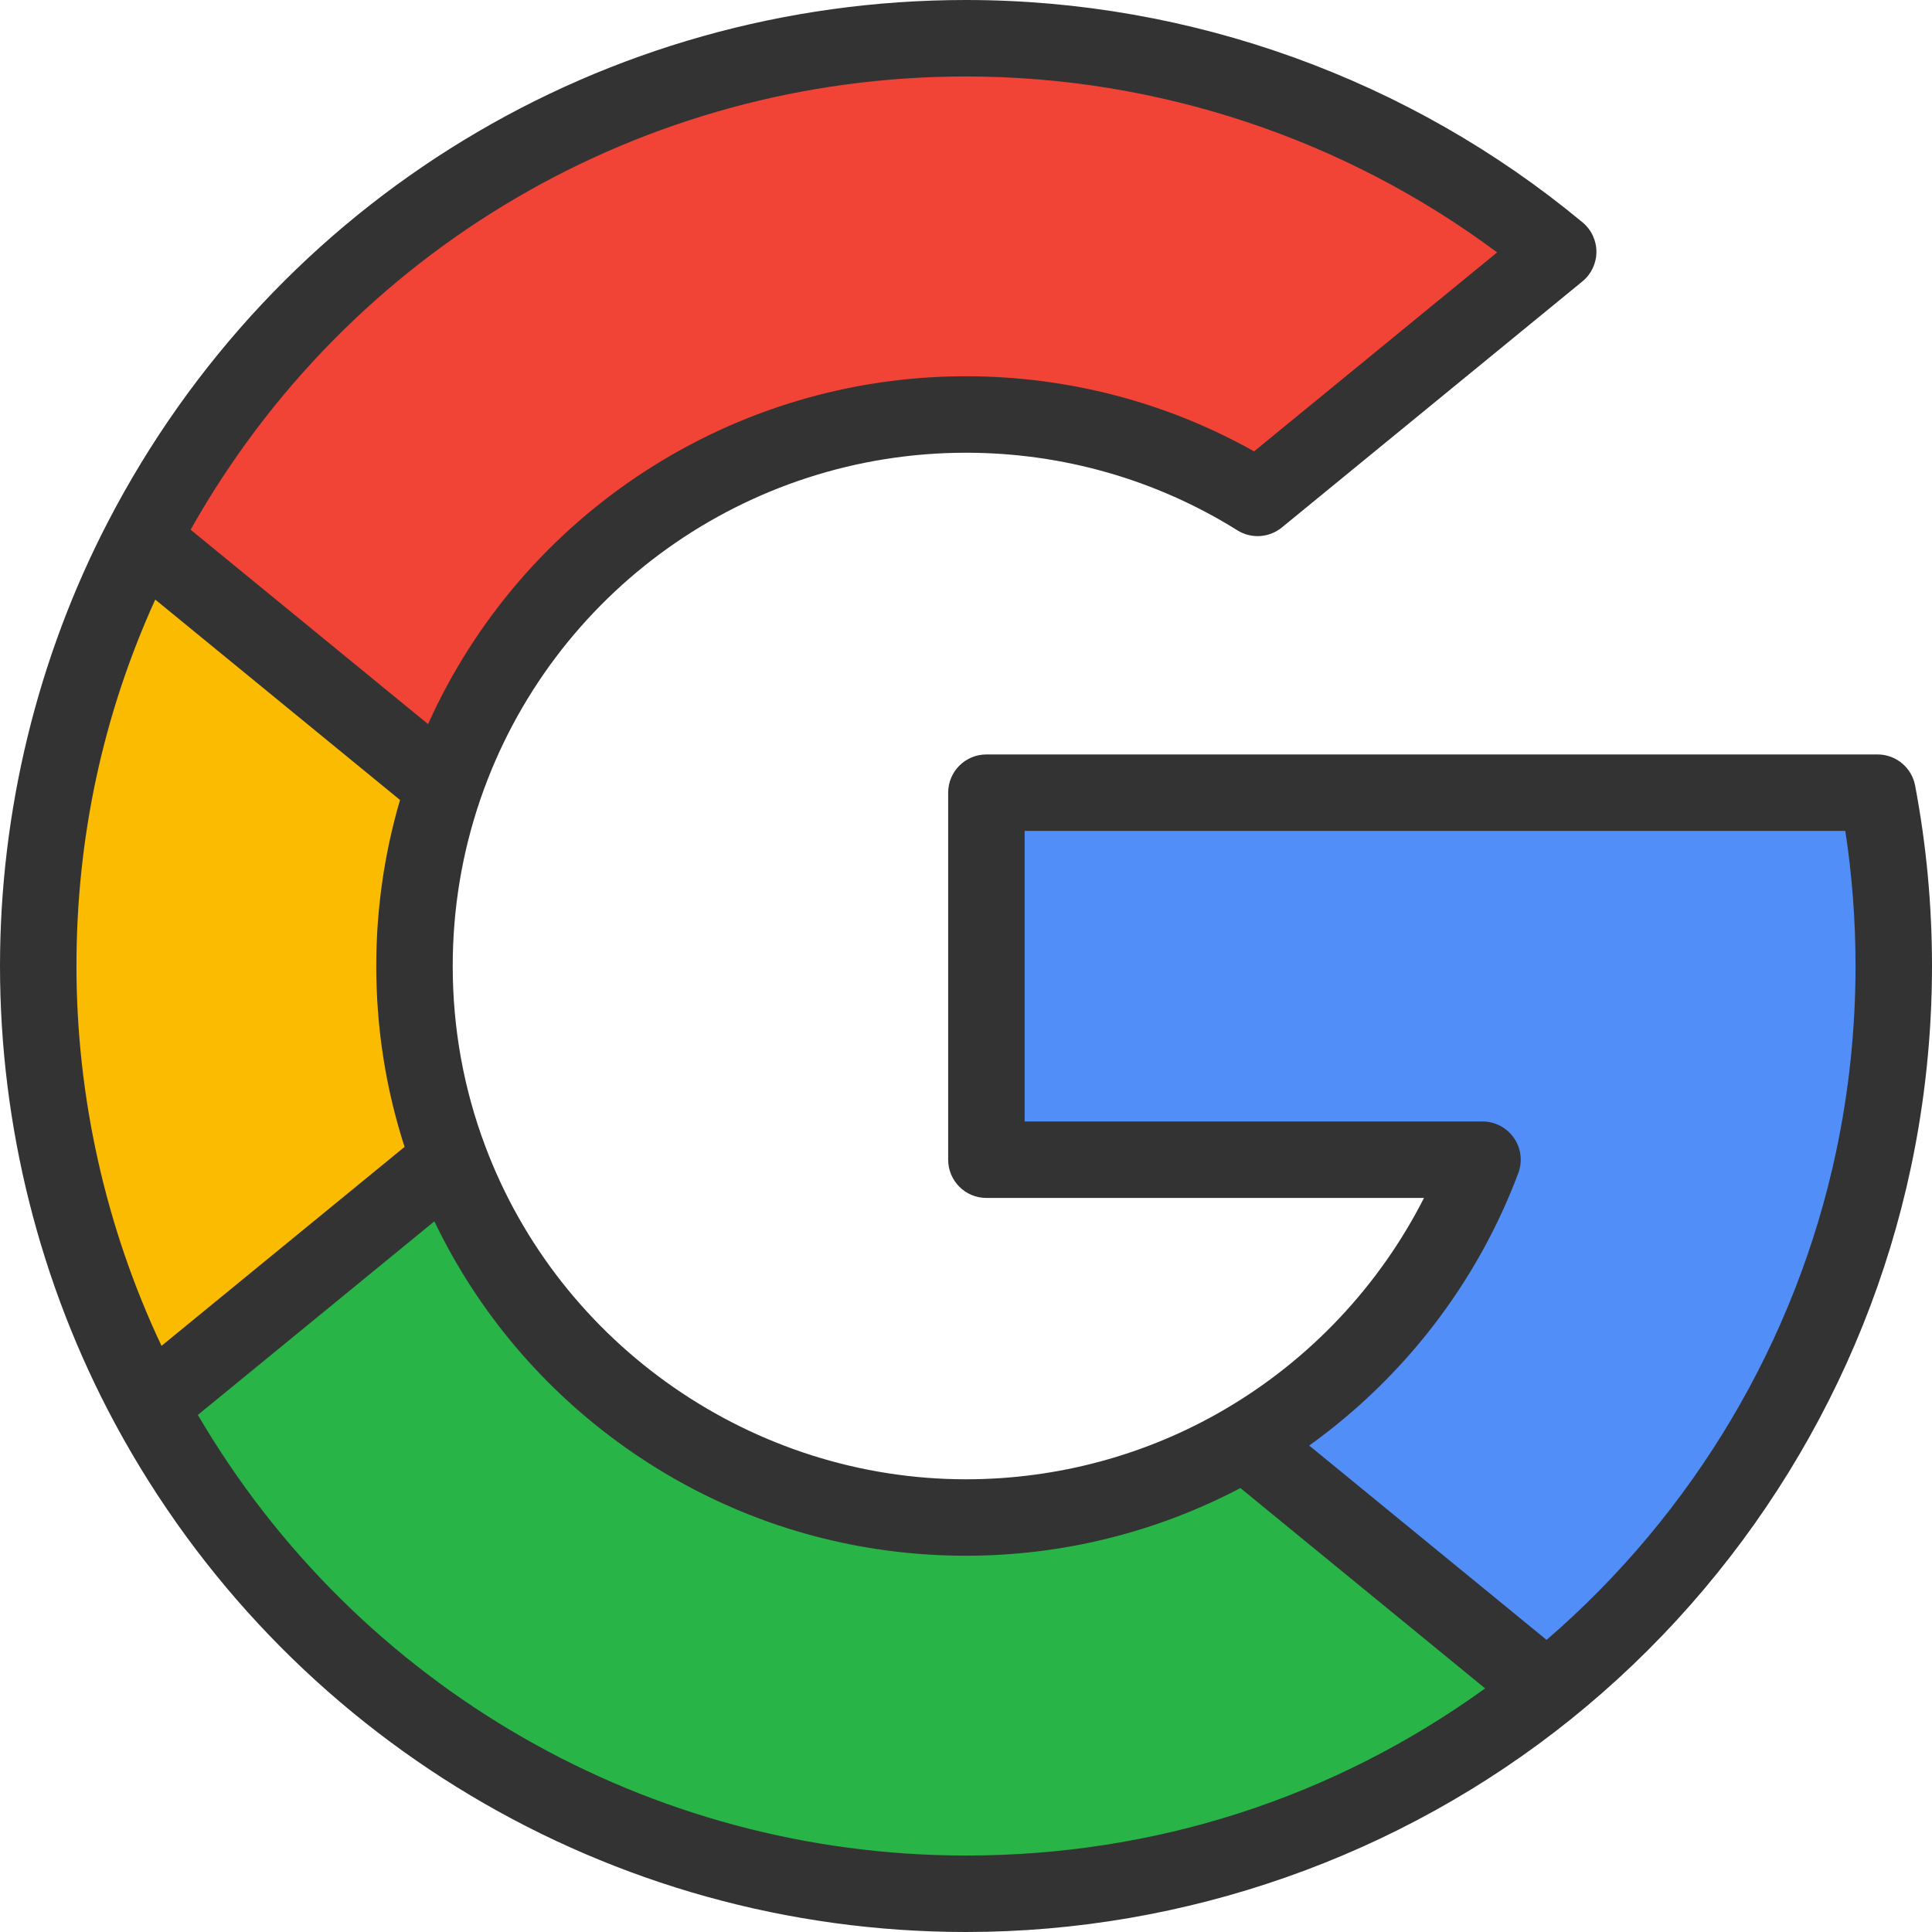
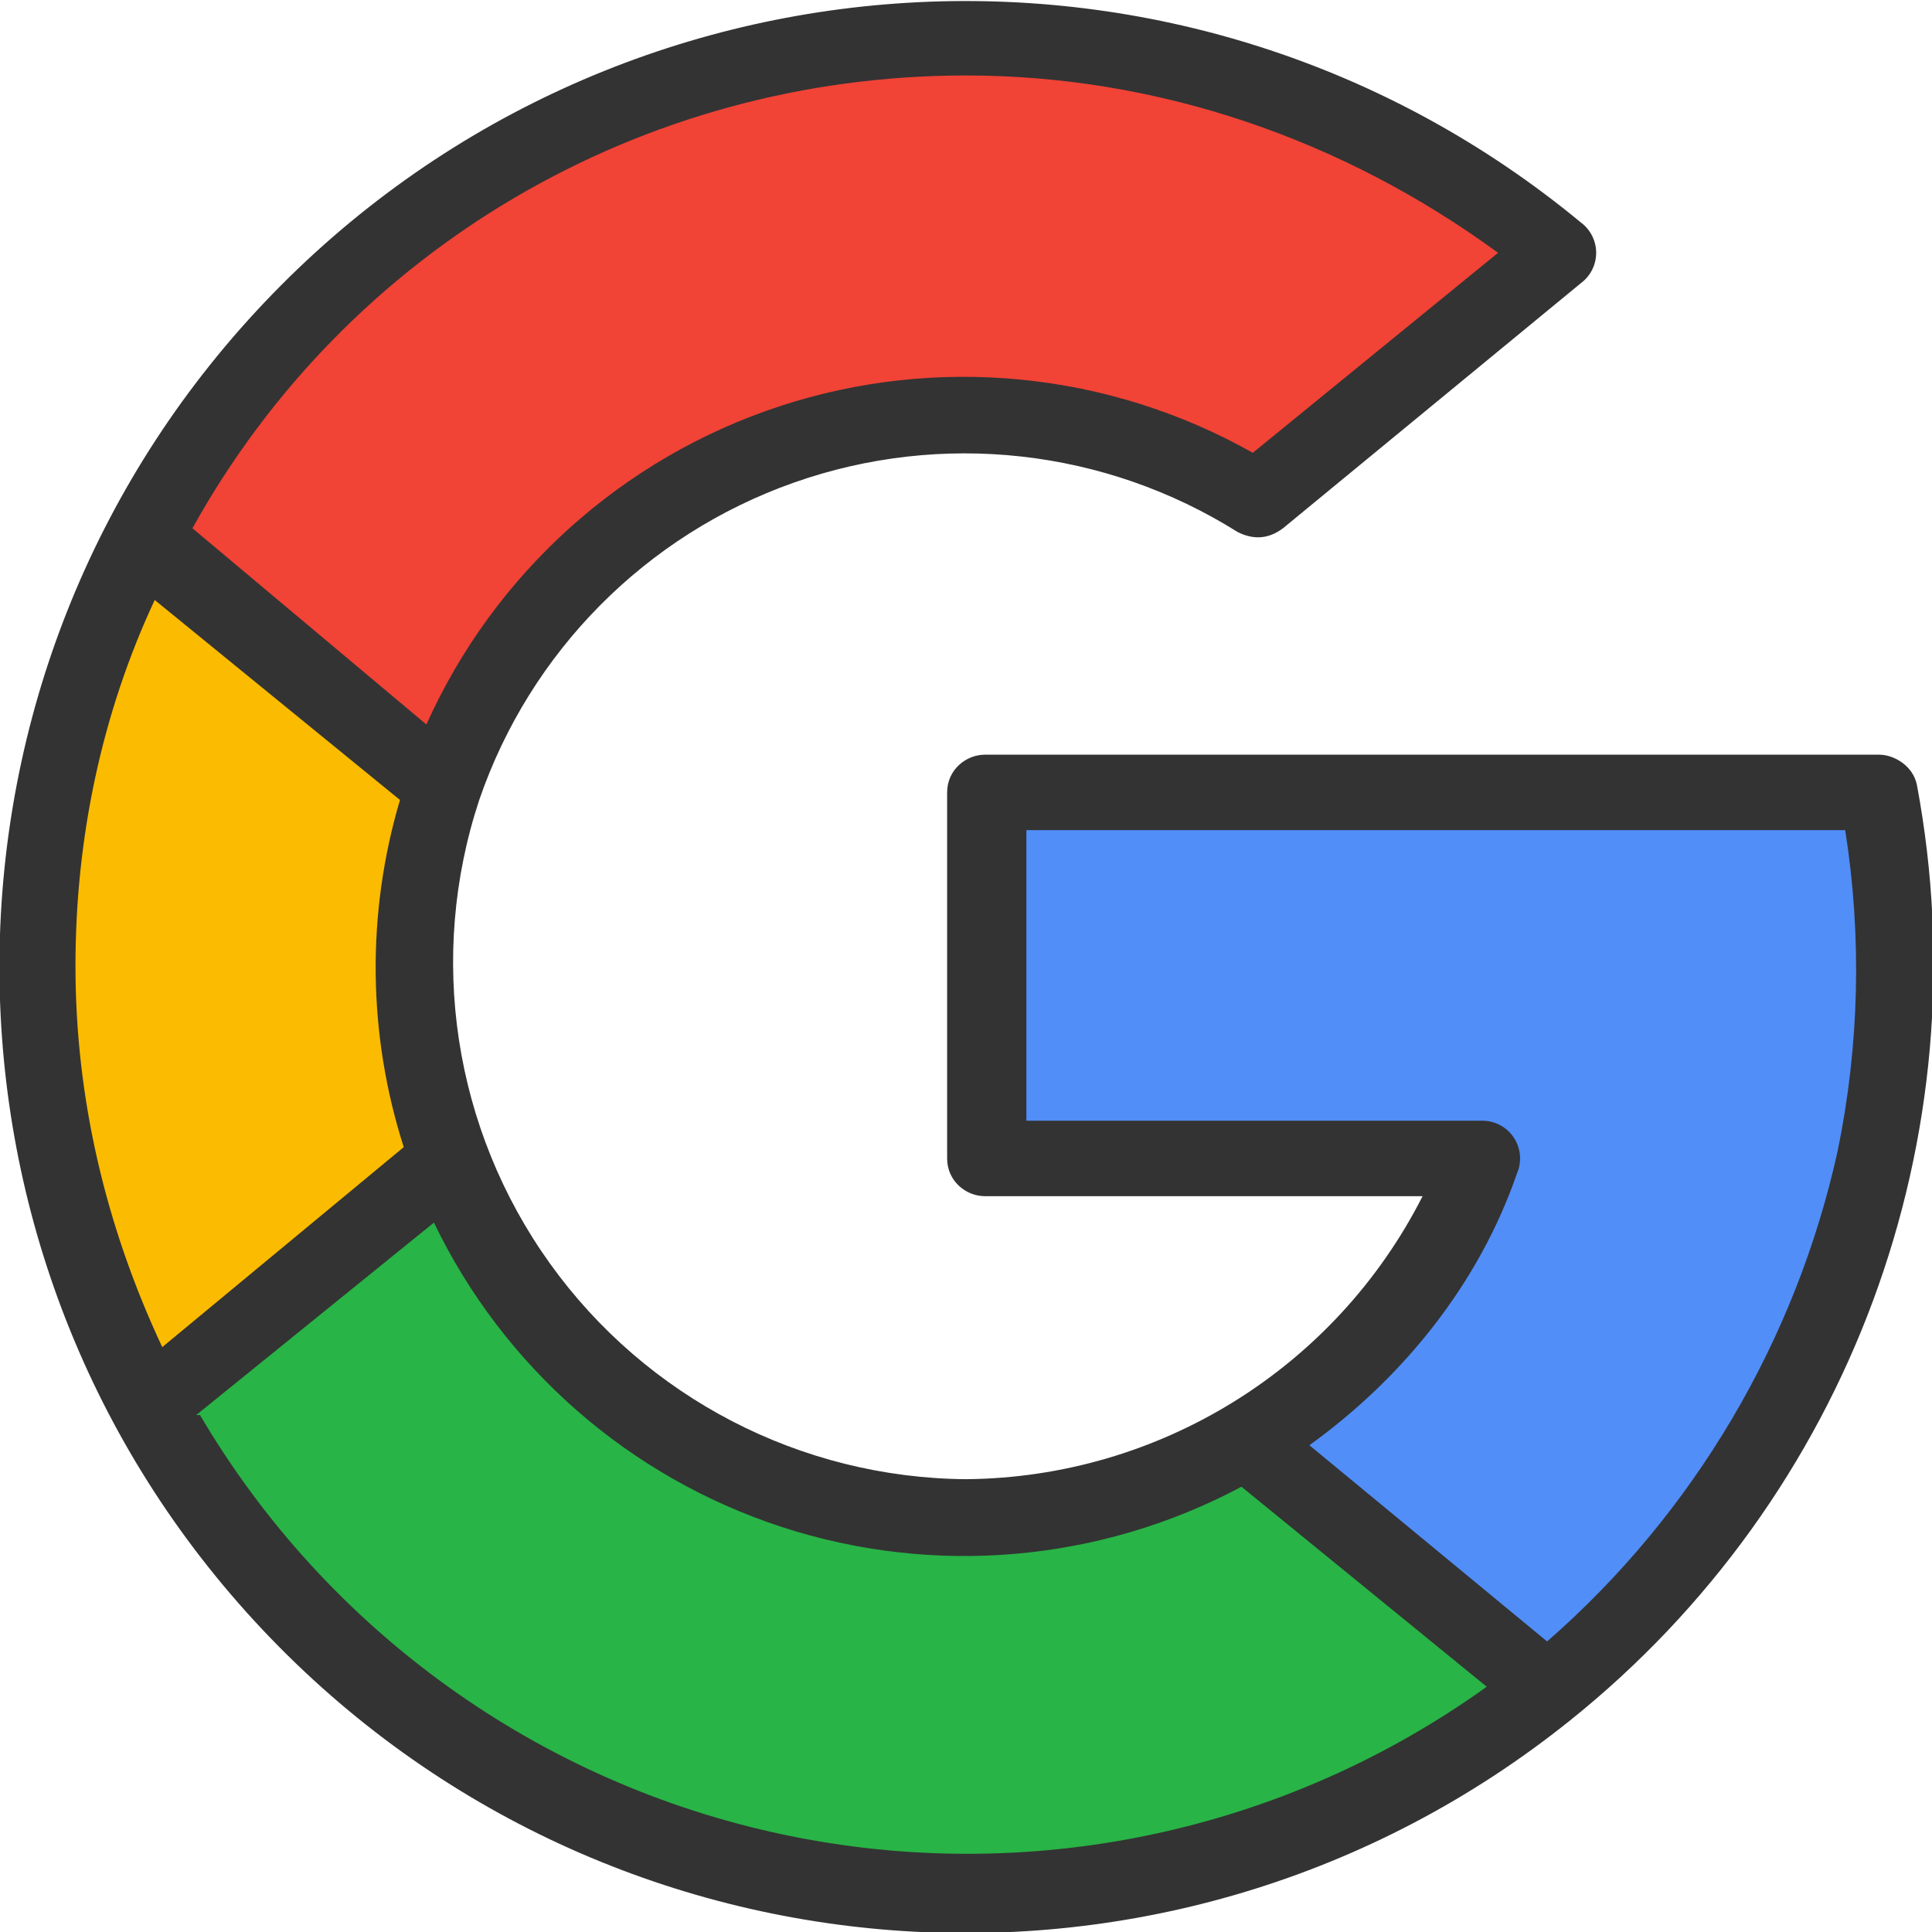
- <svg xmlns="http://www.w3.org/2000/svg" version="1.1" id="Layer_1" x="0px" y="0px" viewBox="0 0 512 512" style="enable-background:new 0 0 512 512;" xml:space="preserve">
-   <path style="fill:#28B446;" d="M409.911,447.723l0.014,0.014c-42.135,33.868-95.659,54.132-153.924,54.132  c-93.632,0-175.039-52.335-216.567-129.351l79.677-65.223c20.764,55.415,74.22,94.862,136.889,94.862  c26.937,0,52.173-7.281,73.828-19.994L409.911,447.723z" />
-   <path style="fill:#518EF8;" d="M497.572,210.069c2.823,14.874,4.296,30.234,4.296,45.931c0,17.603-1.851,34.773-5.377,51.335  c-11.969,56.361-43.243,105.575-86.567,140.401l-0.014-0.014l-80.083-65.56c28.748-16.86,51.214-43.243,63.048-74.828H261.404  v-97.266h133.39L497.572,210.069L497.572,210.069z" />
-   <path style="fill:#F14336;" d="M412.937,66.736l-79.65,65.209c-22.412-14.009-48.903-22.101-77.286-22.101  c-64.088,0-118.544,41.257-138.267,98.658l-80.096-65.574h-0.014C78.543,64.034,160.976,10.132,256,10.132  C315.657,10.132,370.356,31.382,412.937,66.736z" />
-   <path style="fill:#FBBB00;" d="M119.111,307.295l-79.677,65.223C20.737,337.839,10.132,298.162,10.132,256  c0-40.771,9.916-79.218,27.491-113.072h0.014l80.096,65.574c-5.106,14.887-7.889,30.869-7.889,47.498  C109.844,274.048,113.113,291.34,119.111,307.295z" />
-   <path style="fill:#333333;" d="M507.526,208.179c-0.908-4.782-5.088-8.242-9.954-8.242H261.404c-5.596,0-10.132,4.536-10.132,10.132  v97.267c0,5.596,4.536,10.132,10.132,10.132H377.37c-11.752,23.149-30.063,42.7-52.671,55.958  c-20.727,12.168-44.483,18.6-68.699,18.6c-56.416,0-107.616-35.479-127.406-88.295c-5.72-15.213-8.619-31.271-8.619-47.729  c0-15.134,2.469-30.009,7.34-44.206c18.871-54.919,70.586-91.818,128.685-91.818c25.528,0,50.398,7.11,71.916,20.561  c3.685,2.303,8.427,1.999,11.788-0.752l79.65-65.209c2.341-1.917,3.703-4.78,3.714-7.804c0.011-3.026-1.332-5.897-3.66-7.83  C373.63,20.933,315.597,0,256,0C159.986,0,72.863,52.979,28.631,138.259C9.901,174.338,0,215.052,0,256  c0,42.345,10.552,84.298,30.515,121.326C75.307,460.396,161.708,512,256,512c58.132,0,115.05-20.018,160.272-56.366l0,0  c45.944-36.933,77.952-88.852,90.128-146.189c3.715-17.451,5.6-35.433,5.6-53.445C512,239.905,510.495,223.816,507.526,208.179z   M256,20.264c50.746,0,100.256,16.477,140.751,46.628l-64.4,52.724c-23.239-13.043-49.48-19.905-76.352-19.905  c-61.933,0-117.53,36.511-142.556,92.184l-62.927-51.517C92.333,66.078,170.323,20.264,256,20.264z M20.264,256  c0-34.014,7.029-66.617,20.879-97.108l64.865,53.103c-4.173,14.251-6.295,29.018-6.295,44.004c0,16.43,2.524,32.525,7.502,47.94  l-64.412,52.727C28.04,325.39,20.264,290.847,20.264,256z M52.435,374.968l62.676-51.305c11.504,23.986,28.887,44.597,50.889,60.122  c26.428,18.647,57.549,28.503,90.001,28.503c25.426,0,50.411-6.197,72.717-17.94l64.858,53.097  c-40.189,29.014-87.486,44.293-137.577,44.293C171.95,491.736,94.709,447.204,52.435,374.968z M486.581,305.23  c-10.645,50.13-37.776,95.756-76.72,129.358l-62.911-51.503c25.119-18.016,44.553-43.208,55.414-72.196  c1.166-3.111,0.732-6.597-1.162-9.327c-1.893-2.73-5.004-4.359-8.327-4.359H271.536v-77.003h217.493  c1.798,11.779,2.707,23.786,2.707,35.799C491.736,272.596,490.002,289.158,486.581,305.23z" />
+ <svg xmlns="http://www.w3.org/2000/svg" version="1" viewBox="0 0 512 512">
+   <path d="M410 448a245 245 0 0 1-371-75l80-66a146 146 0 0 0 211 75l80 66z" fill="#28b446" />
+   <path d="M498 210a246 246 0 0 1-88 238l-80-66c29-17 51-43 63-75H261v-97h237z" fill="#518ef8" />
+   <path d="M413 67l-80 65a146 146 0 0 0-216 77l-79-66a246 246 0 0 1 375-76z" fill="#f14336" />
+   <path d="M119 307l-80 66a245 245 0 0 1-1-230l80 66a146 146 0 0 0 1 98z" fill="#fbbb00" />
+   <path d="M508 208c-1-5-6-8-10-8H261c-5 0-10 4-10 10v97c0 6 5 10 10 10h116a137 137 0 0 1-121 75 137 137 0 0 1-129-180 136 136 0 0 1 201-71c4 2 8 2 12-1l79-65a10 10 0 0 0 0-16 256 256 0 1 0-3 397 257 257 0 0 0 92-248zM256 20c51 0 100 17 141 47l-65 53a156 156 0 0 0-219 72l-62-52C92 66 170 20 256 20zM20 256c0-34 7-67 21-97l65 53a156 156 0 0 0 1 92l-64 53c-15-32-23-66-23-101zm32 119l63-51a156 156 0 0 0 214 70l65 53a236 236 0 0 1-341-72zm435-70c-11 50-38 96-77 130l-63-52c25-18 45-43 55-72a10 10 0 0 0-9-14H272v-77h217a238 238 0 0 1-2 85z" fill="#333" />
</svg>
